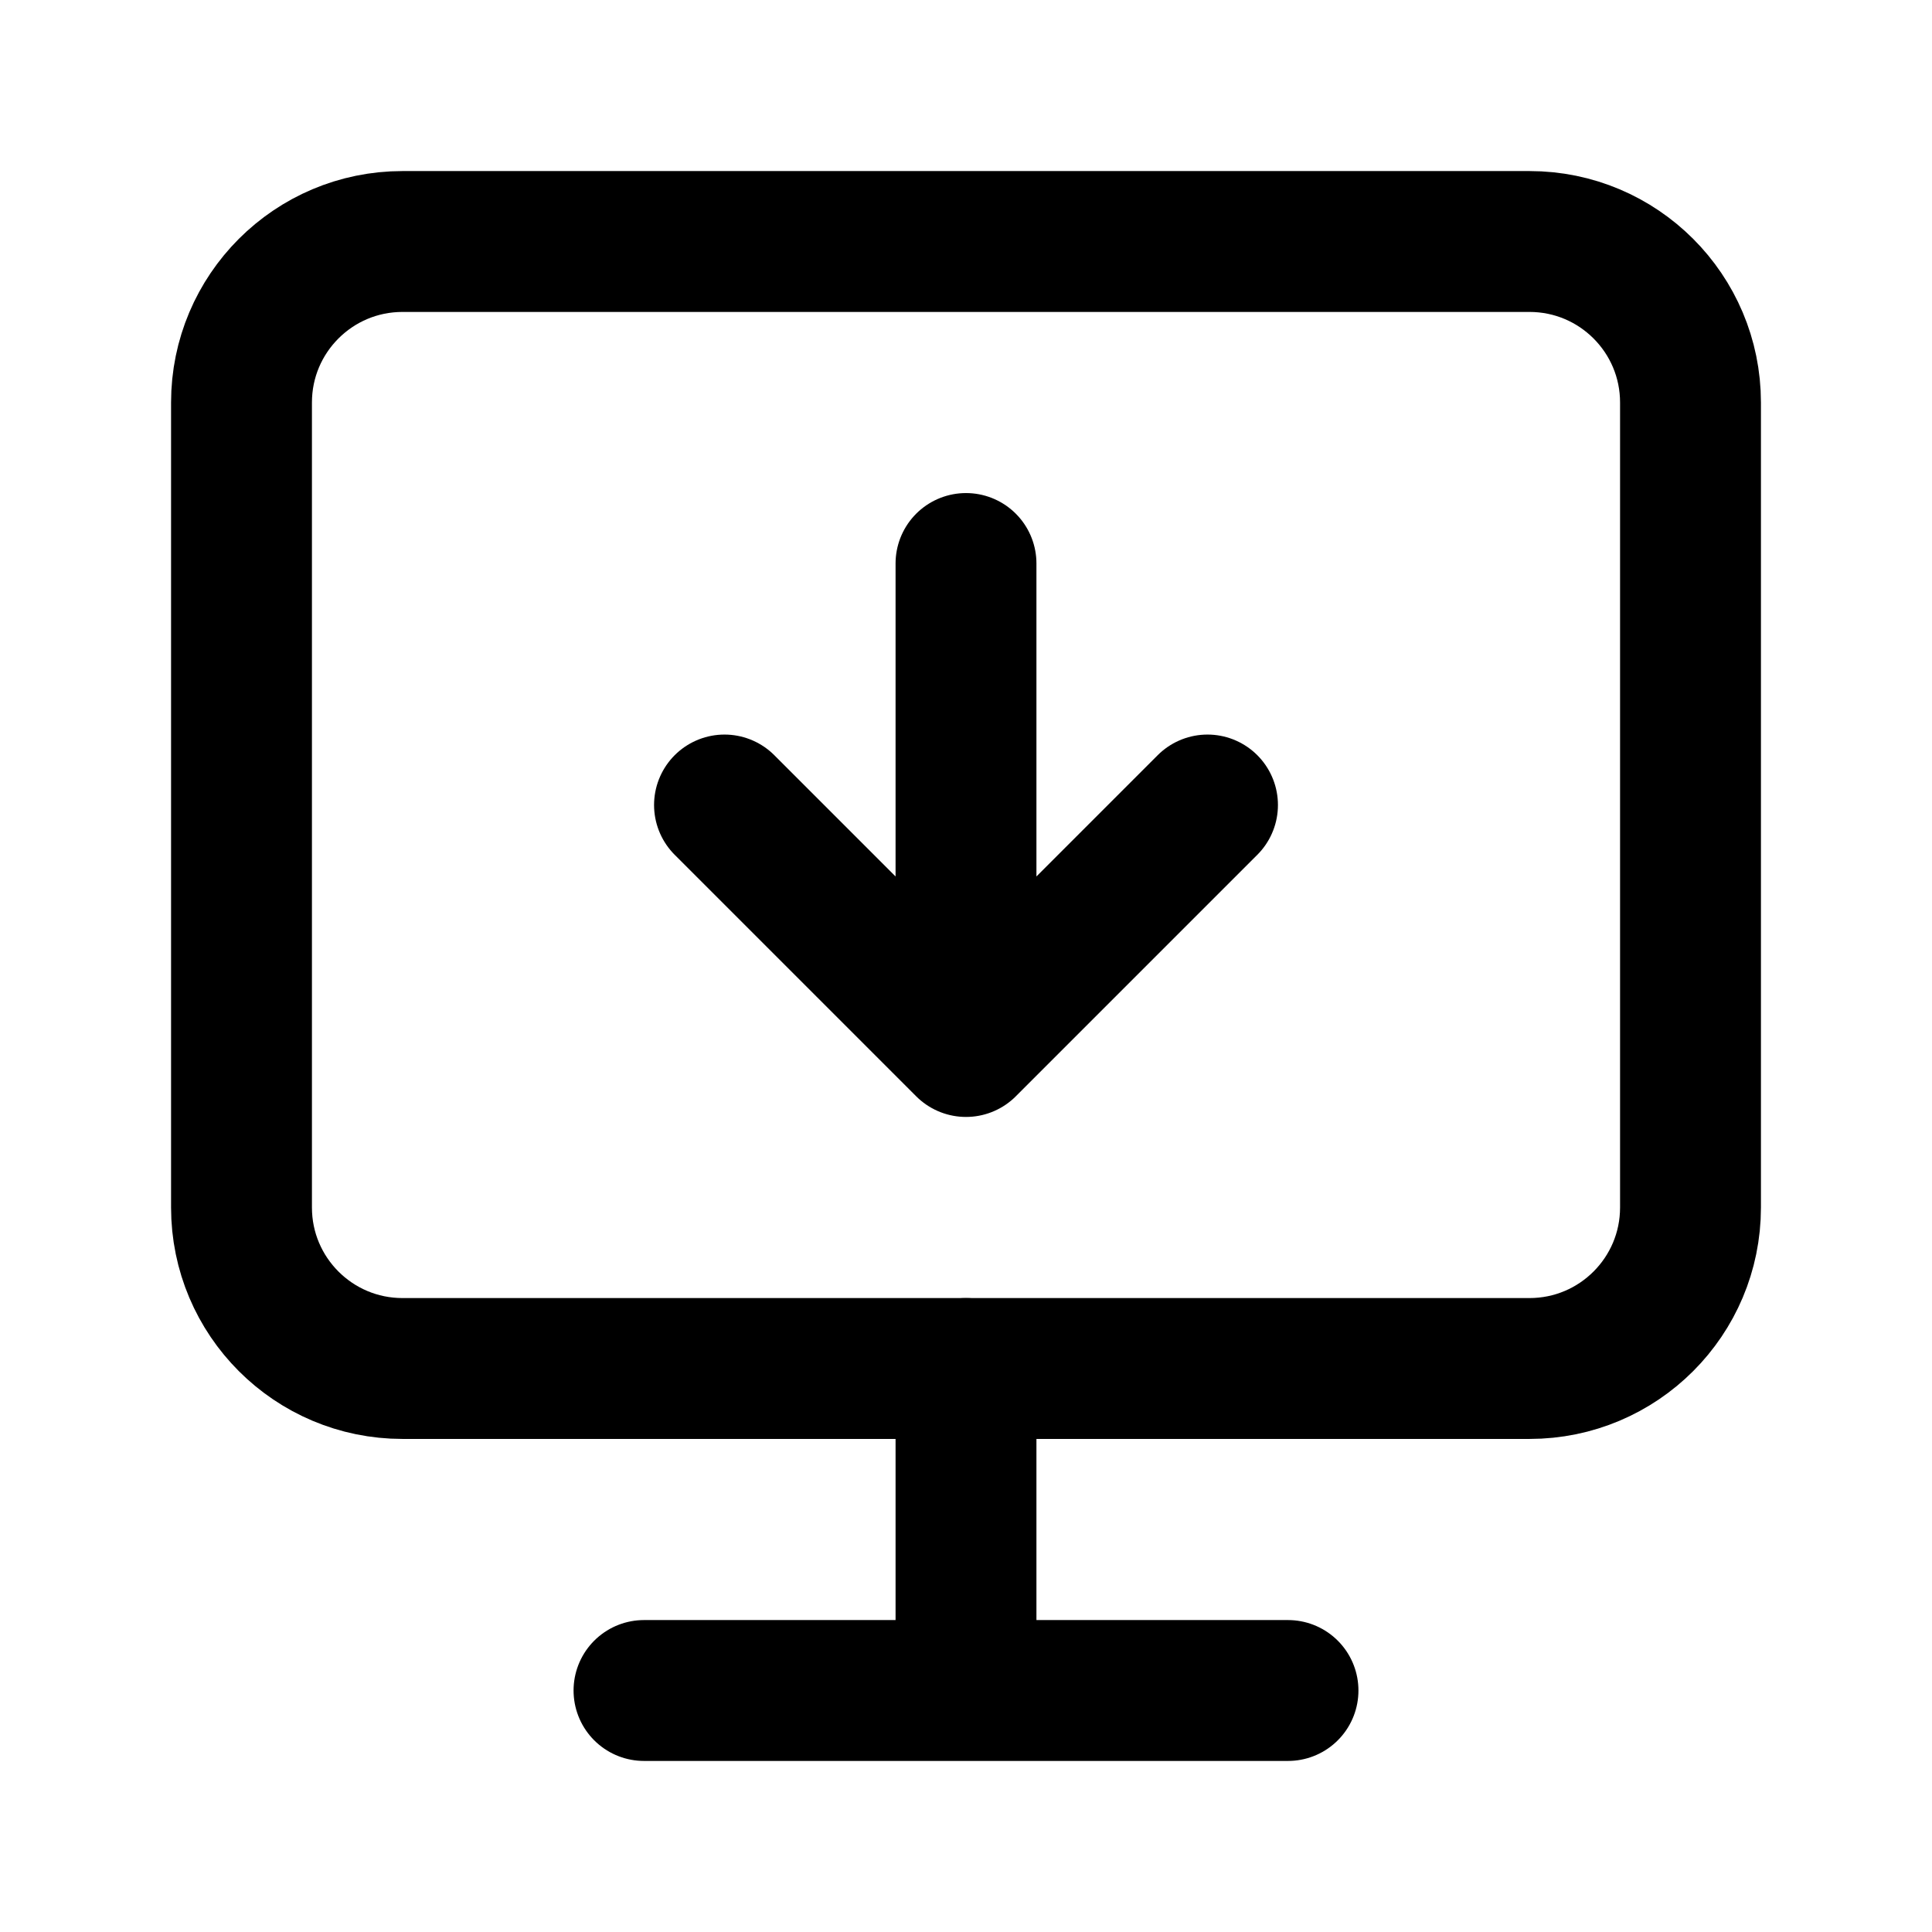
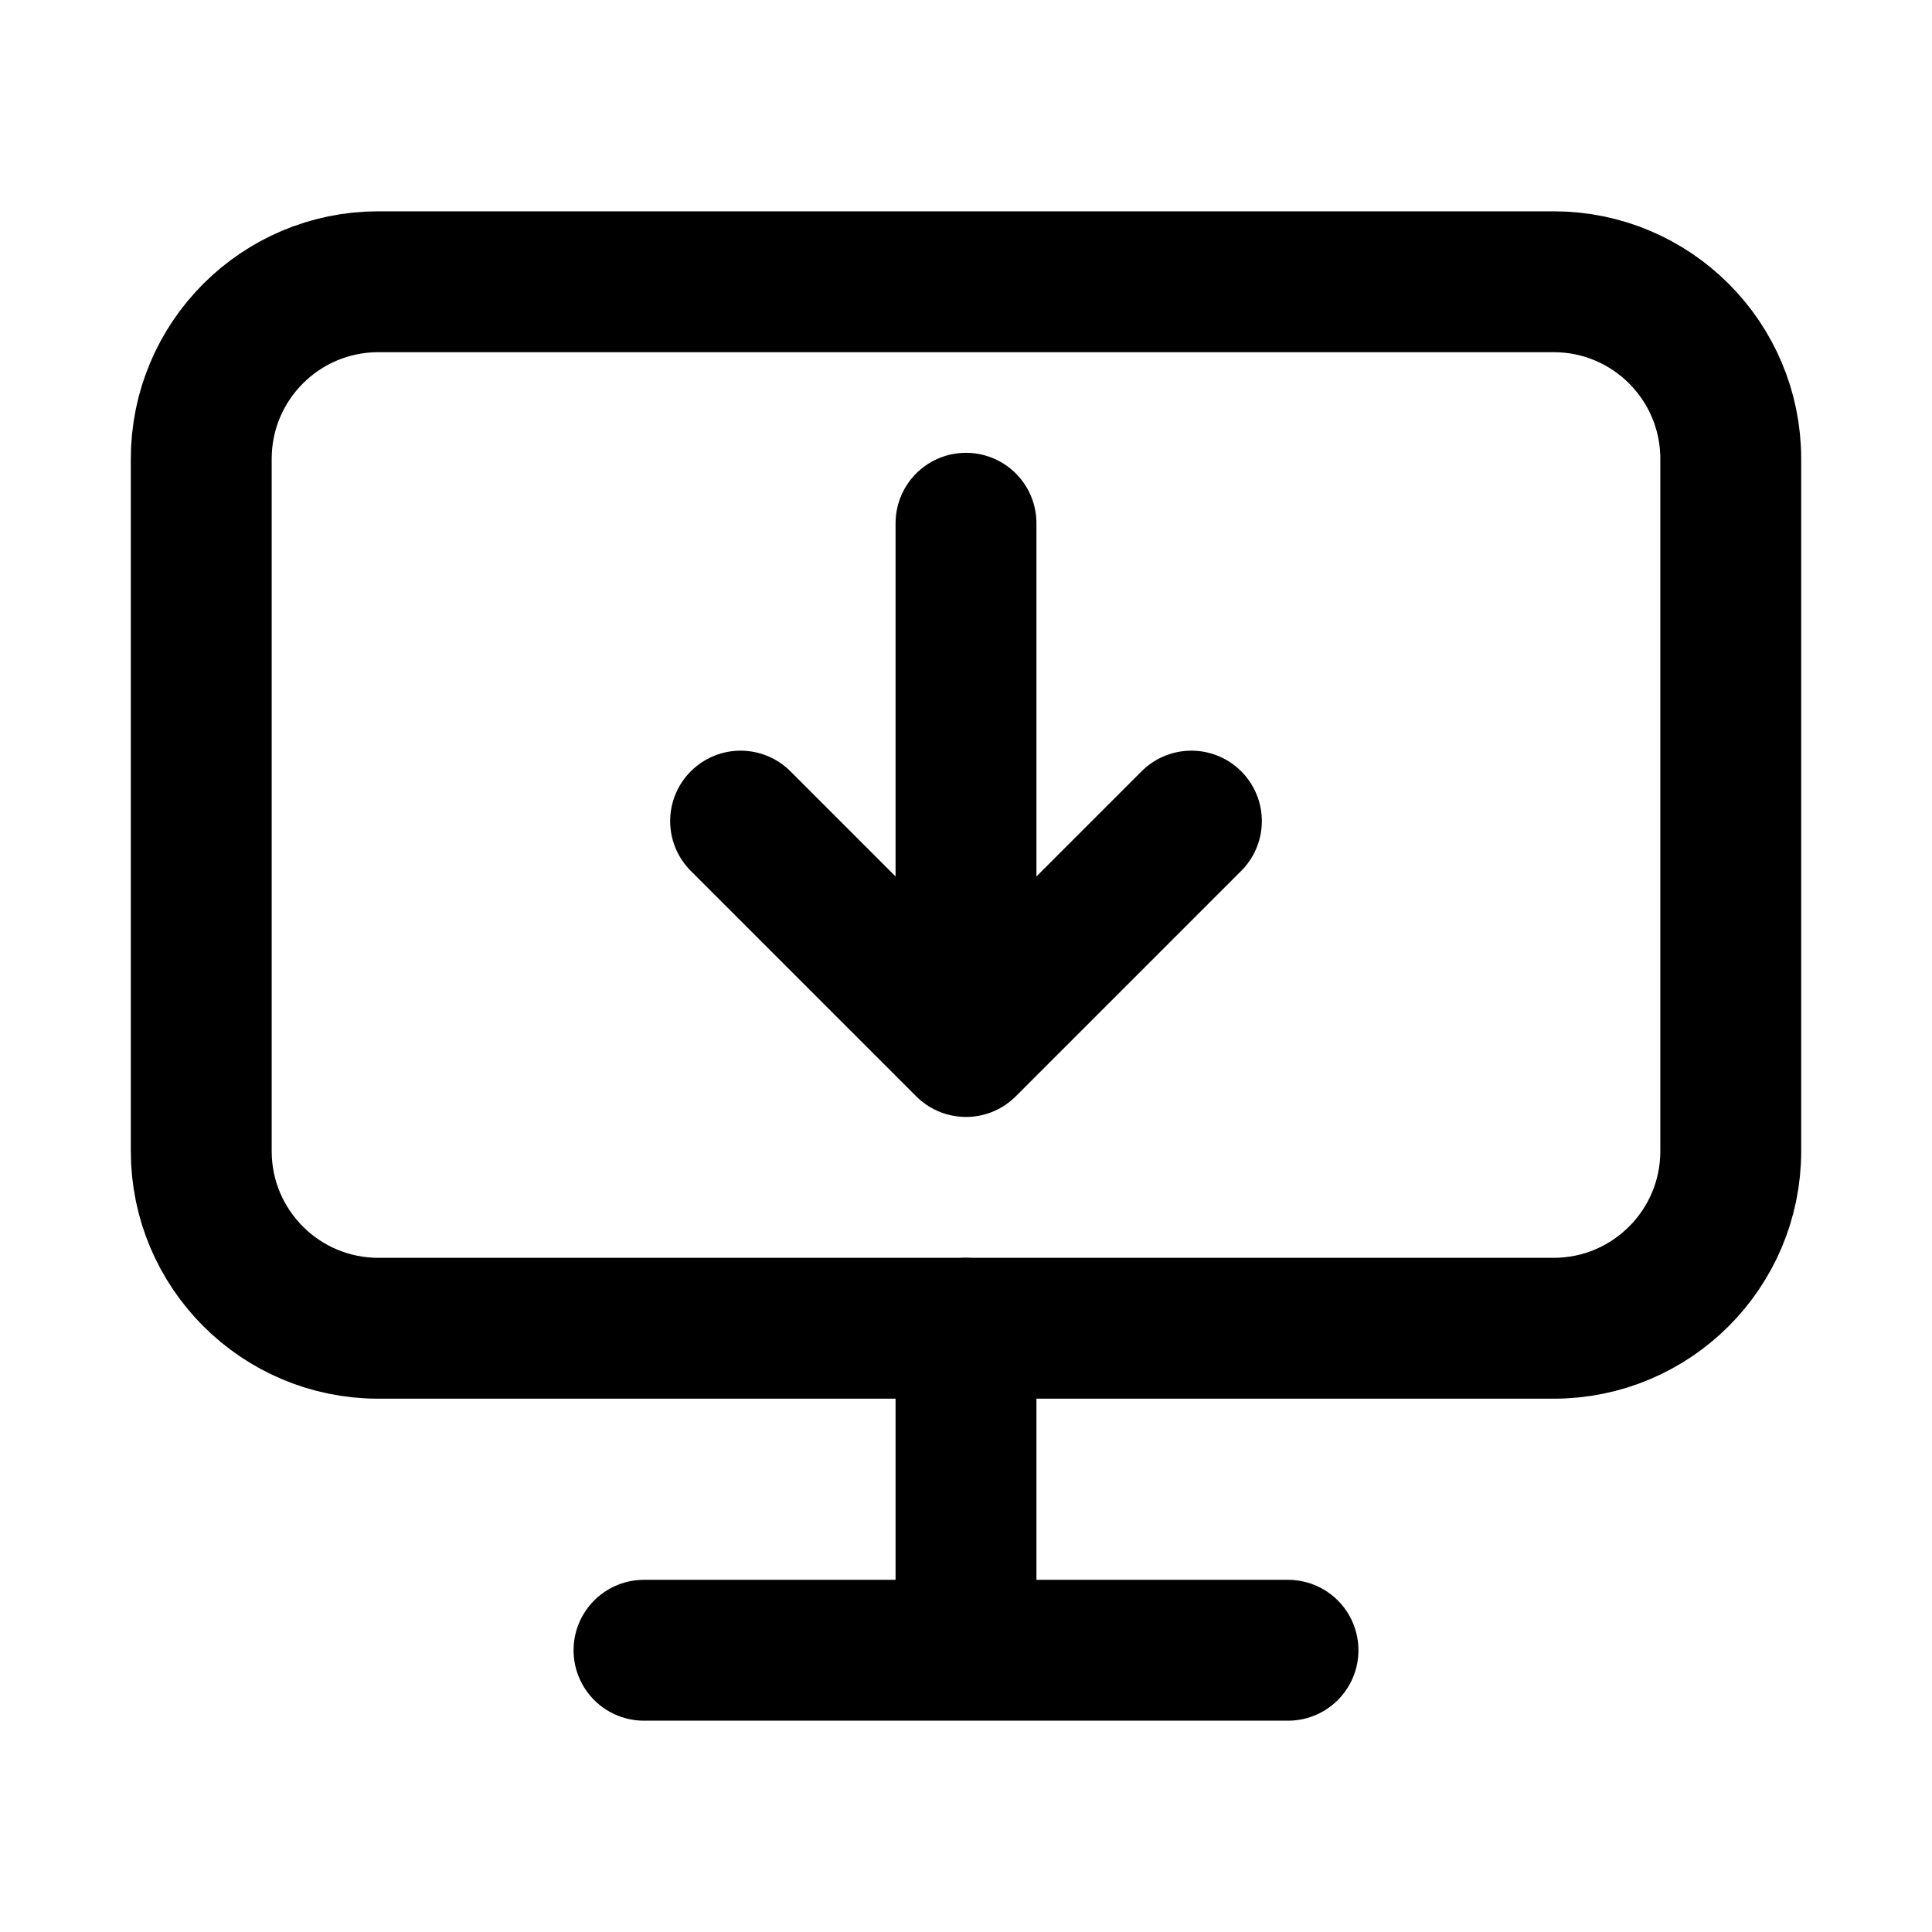
<svg xmlns="http://www.w3.org/2000/svg" width="24" height="24" viewBox="0 0 24 24" fill="none" stroke="currentColor" stroke-width="1.75" stroke-linecap="round" stroke-linejoin="round">
-   <rect x="3" y="3" width="18" height="14" rx="2" />
-   <path d="M8 21h8m-4-4v4m0-14v6m-3-3 3 3 3-3" />
+   <rect x="2.5" y="3.5" width="19" height="13" rx="2.2" />
+   <path d="M8 20.5h8M12 16.5v4M12 6.5v6.5m-2.8-2.8L12 13l2.8-2.8" />
</svg>
